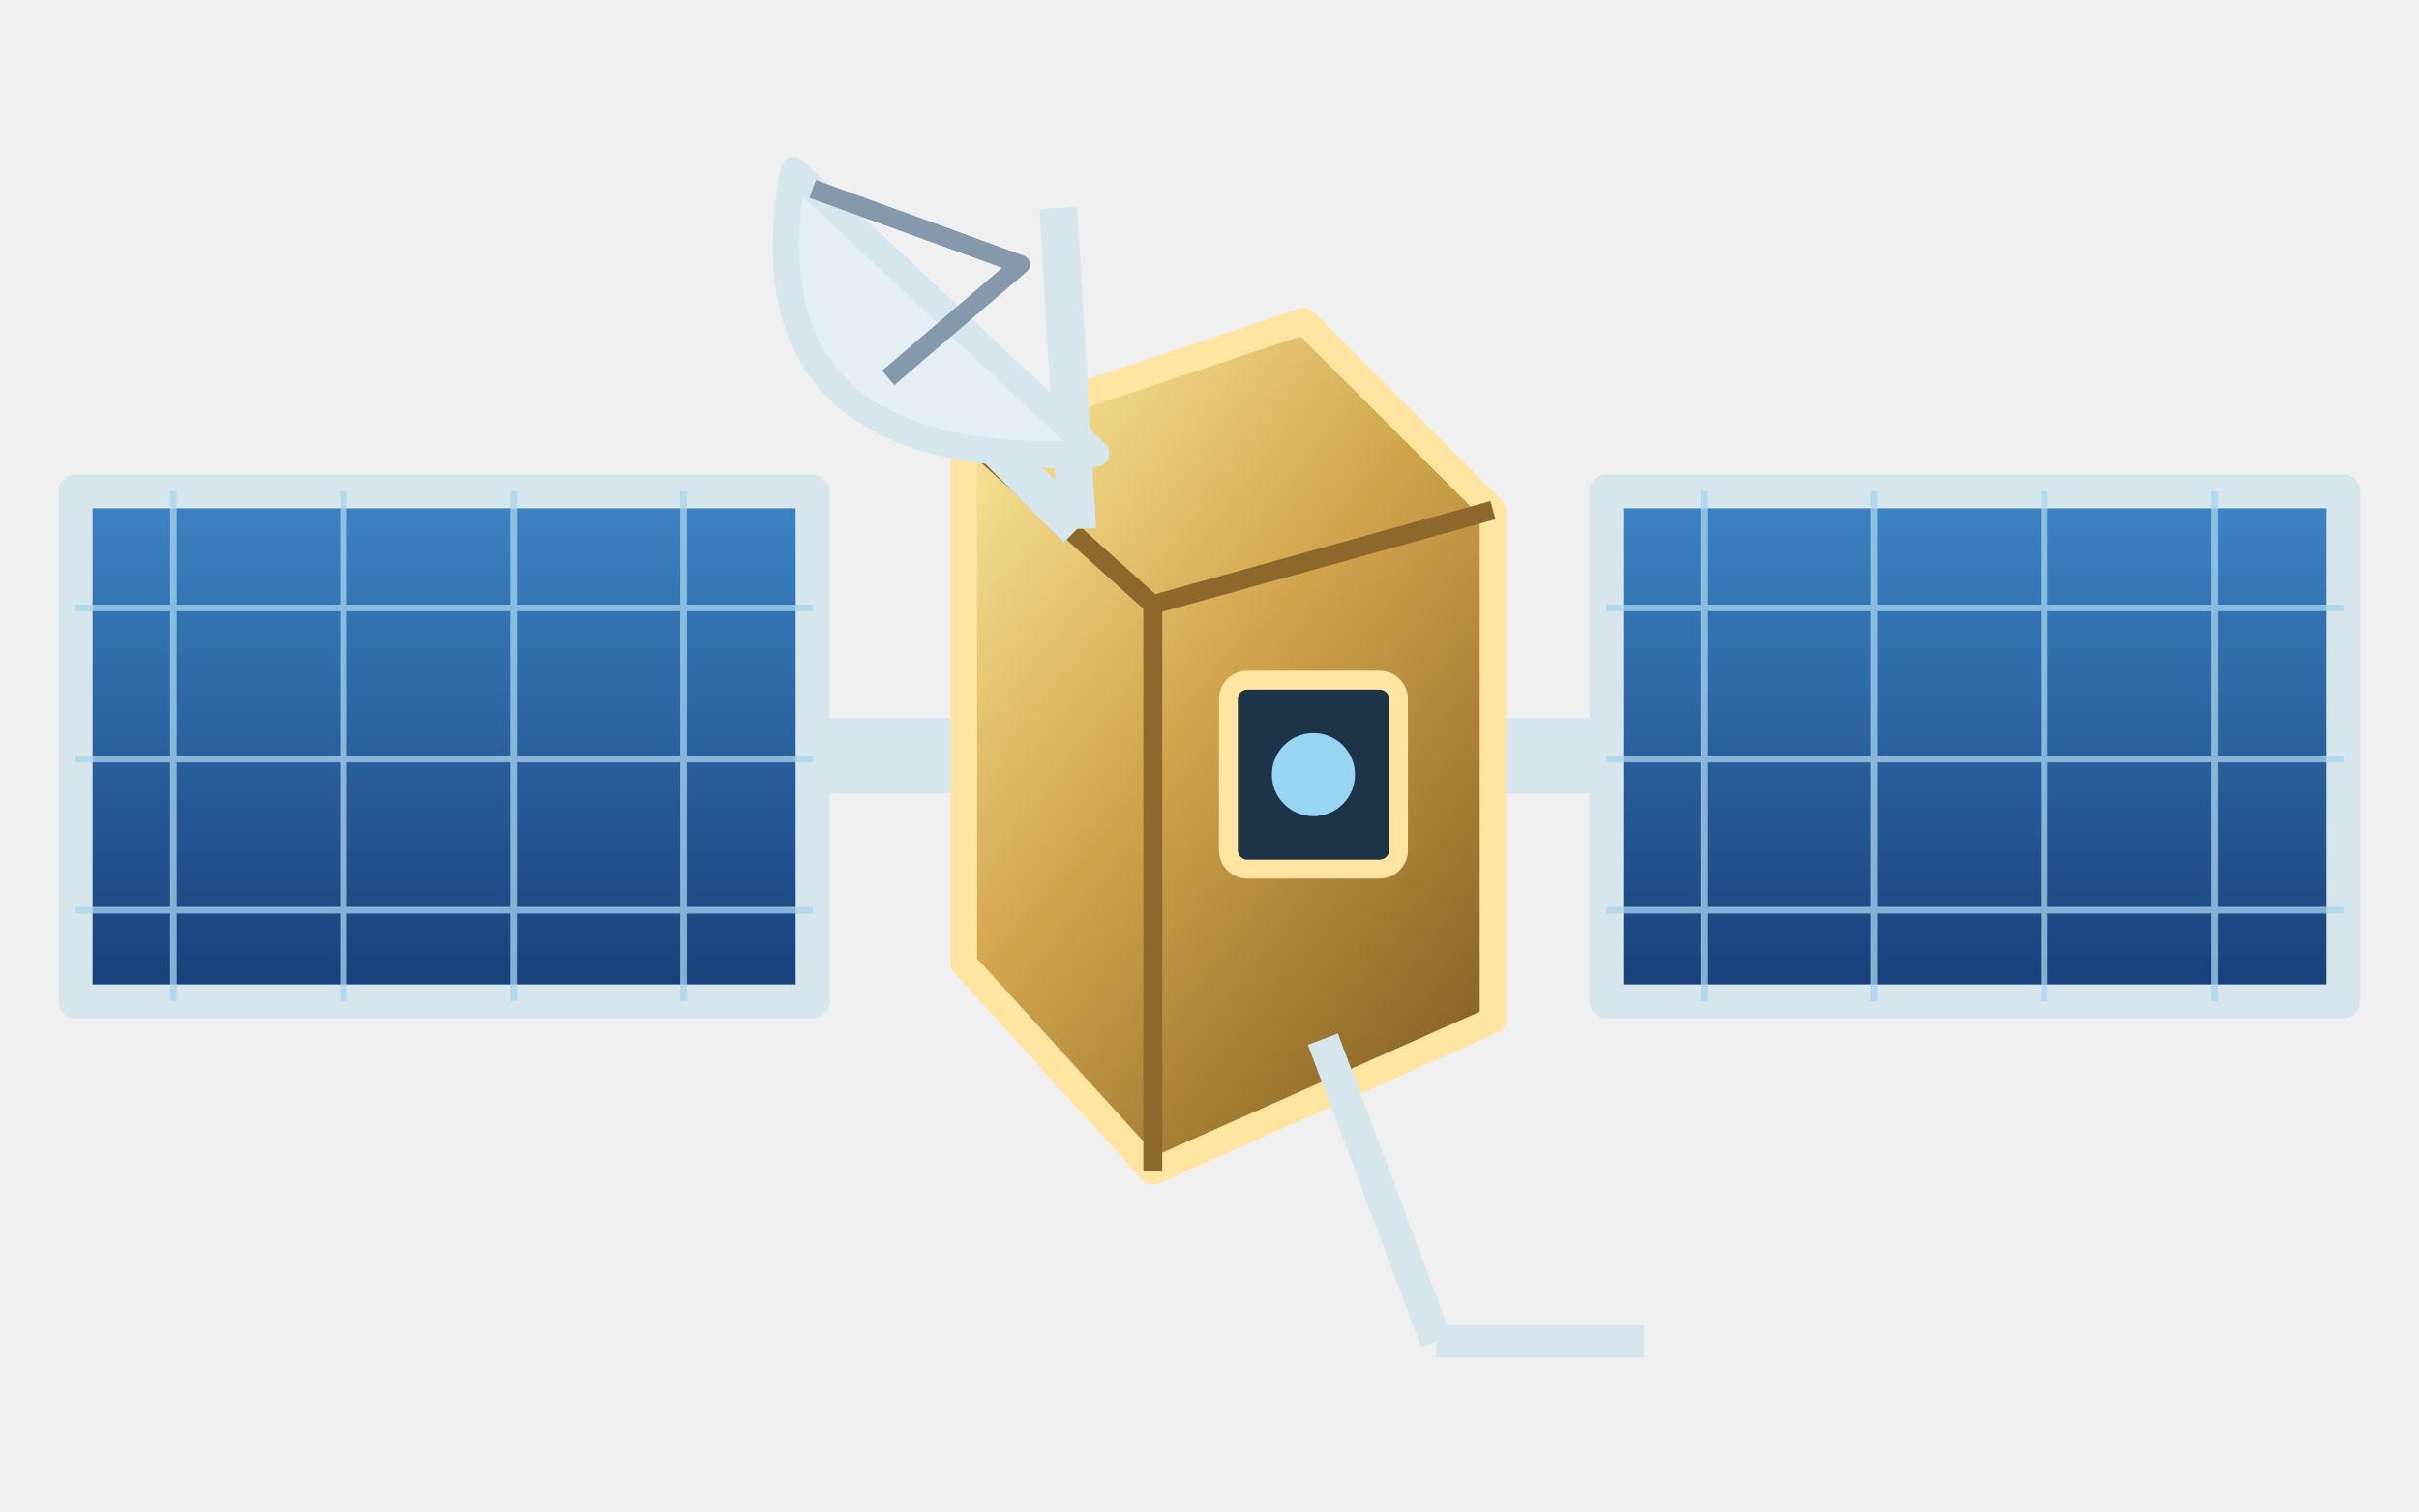
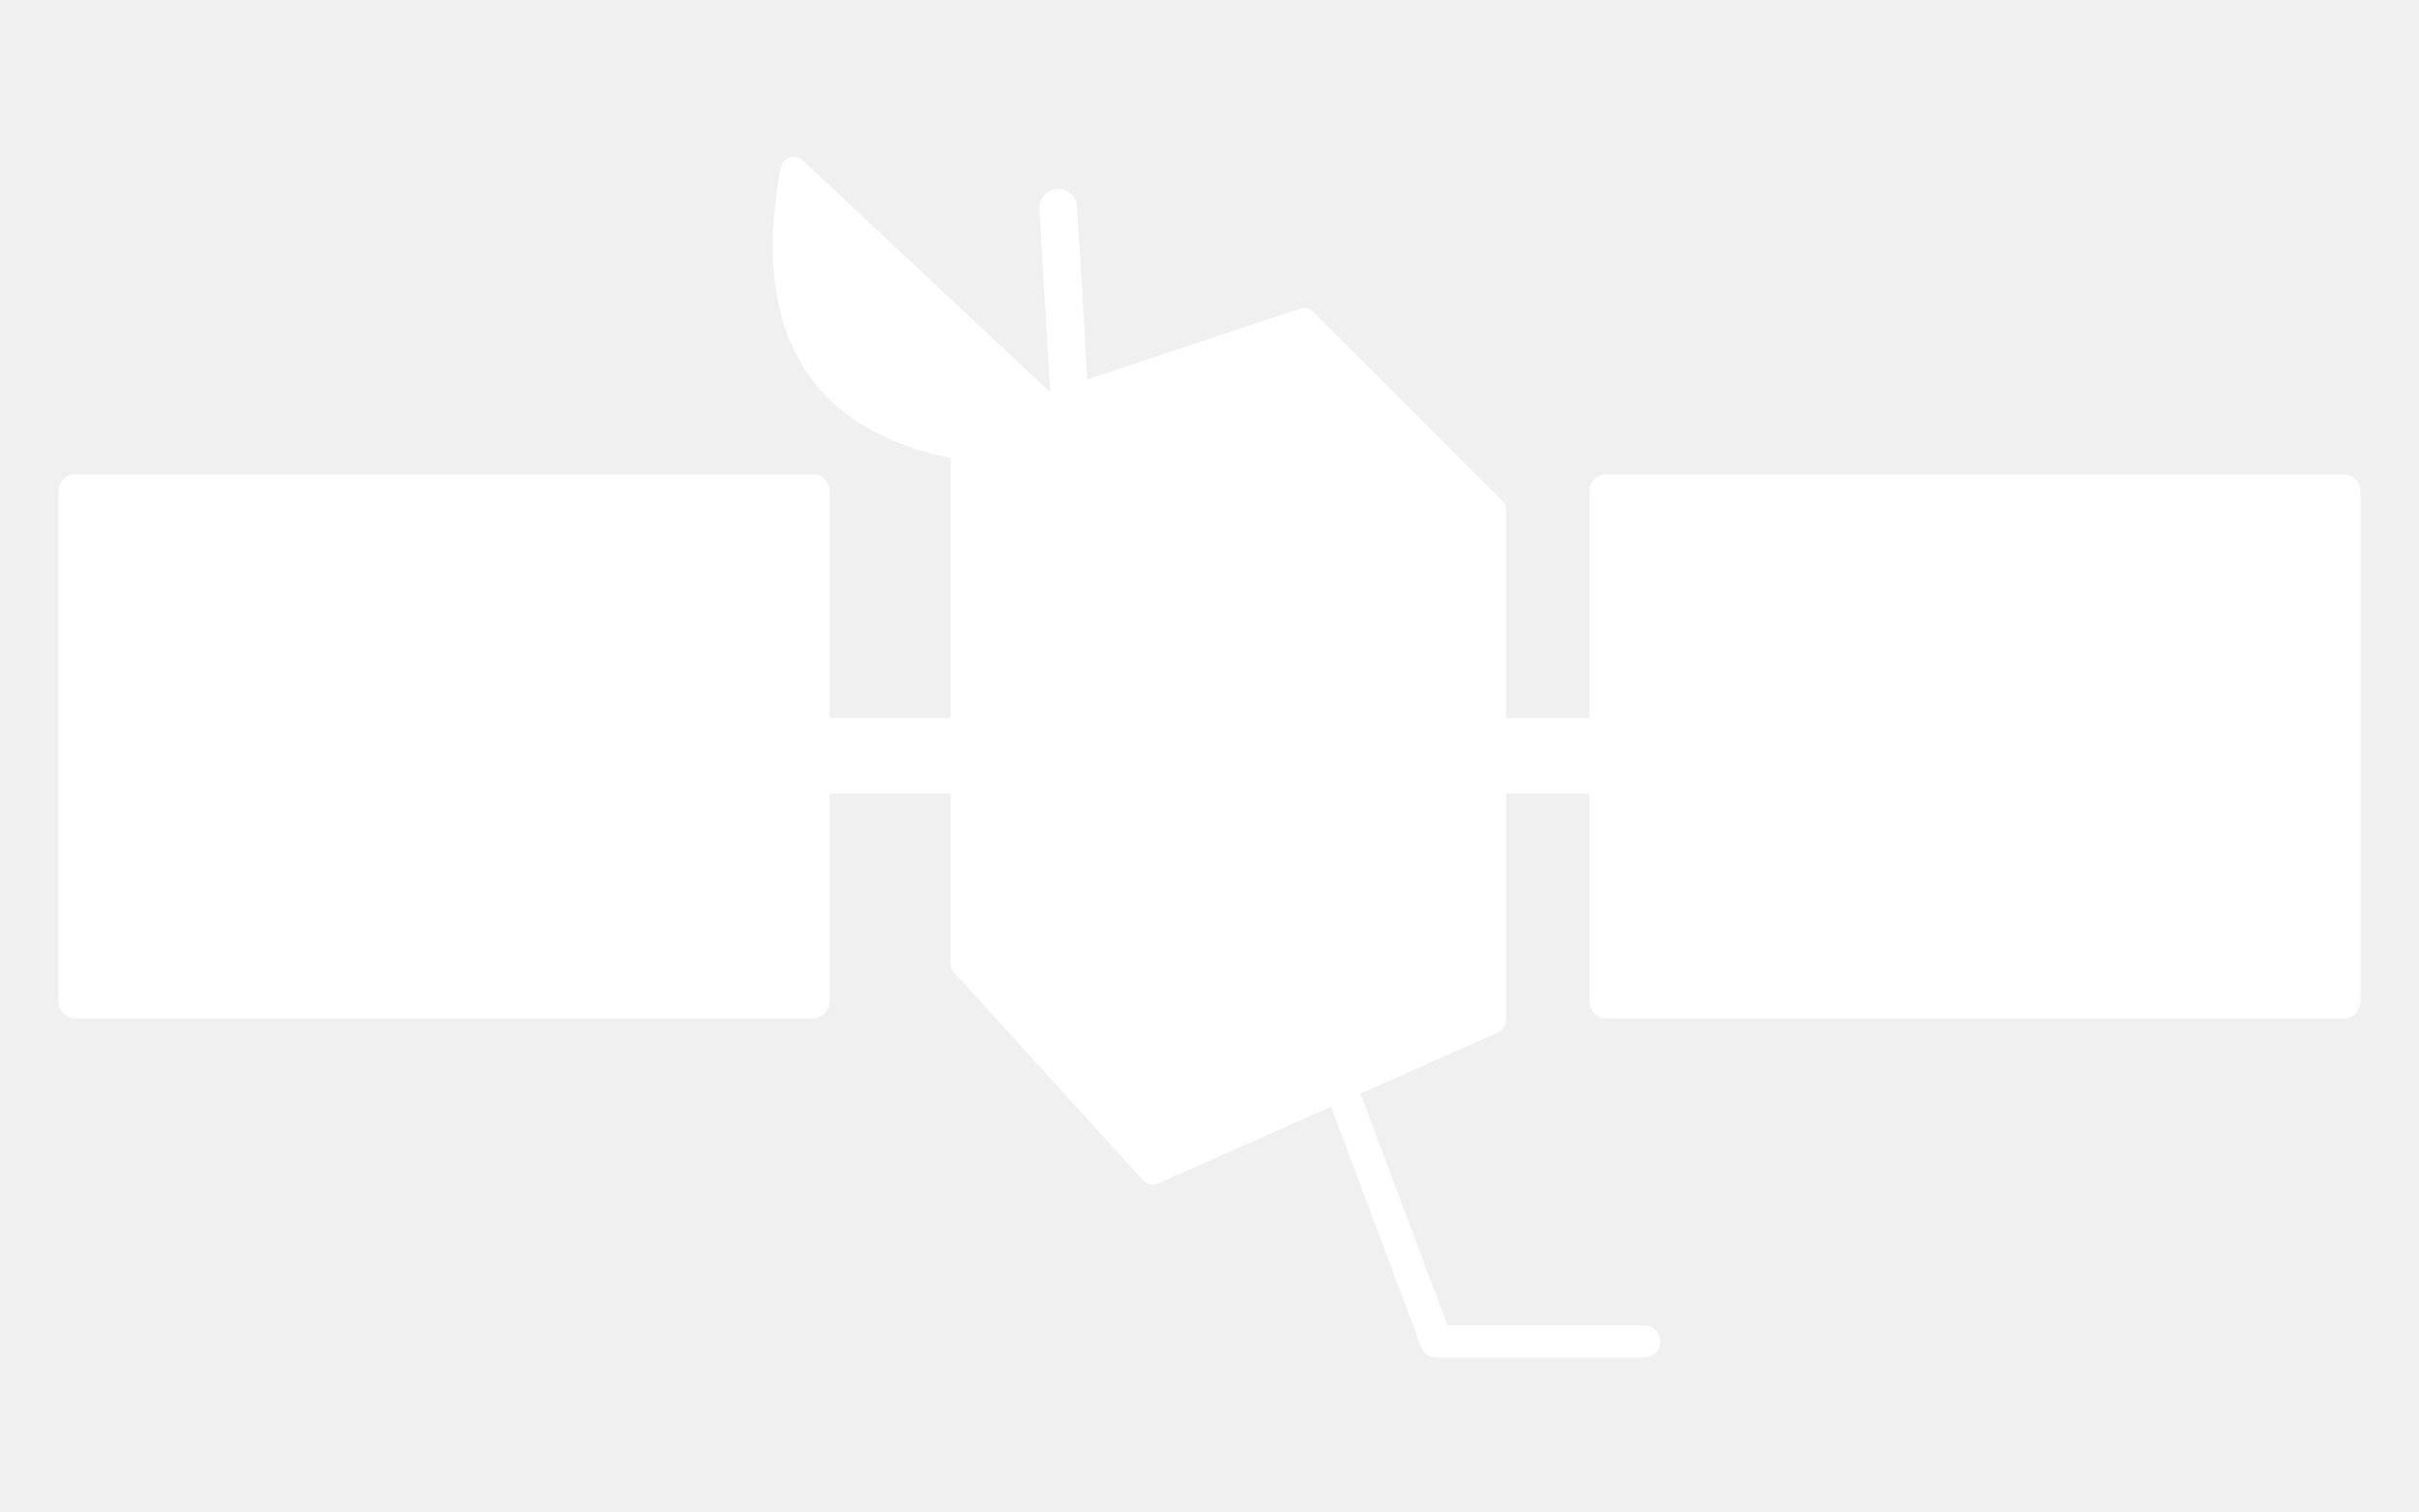
<svg xmlns="http://www.w3.org/2000/svg" width="128" height="80" viewBox="0 0 128 80">
-   <defs>
-     <linearGradient id="gold" x2=".8" y2="1">
-       <stop stop-color="#fff2a6" />
-       <stop offset=".5" stop-color="#d1a44c" />
-       <stop offset="1" stop-color="#876223" />
-     </linearGradient>
-     <linearGradient id="panel" y2="1" x2="0">
-       <stop stop-color="#3d84c4" />
-       <stop offset="1" stop-color="#163e78" />
-     </linearGradient>
-     <pattern id="cells" width="9" height="8" patternUnits="userSpaceOnUse">
-       <path d="M9 0H0V8" fill="none" stroke="#a7d4ee" stroke-width=".7" opacity=".75" />
-     </pattern>
-   </defs>
-   <g stroke="#d7e6ed" stroke-linejoin="round">
-     <path d="M42 40H85" stroke-width="4" />
-     <path d="M4 26H43V53H4Z M85 26H124V53H85Z" fill="url(#panel)" stroke-width="1.8" />
-     <path d="M4 26H43V53H4Z M85 26H124V53H85Z" fill="url(#cells)" stroke="none" />
-     <path d="M51 23L69 17L79 27V54L61 62L51 51Z" fill="url(#gold)" stroke="#ffe5a1" stroke-width="1.4" />
-     <path d="M51 23L61 32L79 27M61 32V62" fill="none" stroke="#8d682c" />
+   <g fill="#fff" stroke="#fff" stroke-linejoin="round" stroke-linecap="round">
+     <path d="M42 40H85" fill="none" stroke-width="4" />
+     <path d="M4 26H43V53H4Z M85 26H124V53H85Z" stroke-width="1.8" />
+     <path d="M51 23L69 17L79 27V54L61 62L51 51Z" stroke-width="1.4" />
    <path d="M57 28L56 11M57 28L45 16" fill="none" stroke-width="2" />
-     <path d="M42 9Q39 25 58 24Z" fill="#e5eef2" stroke-width="1.4" />
-     <path d="M43 10L54 14L47 20" fill="none" stroke="#8598ac" />
+     <path d="M42 9Q39 25 58 24Z" stroke-width="1.4" />
    <path d="M70 55L76 71M76 71H87" fill="none" stroke-width="1.7" />
-     <rect x="65" y="36" width="9" height="10" rx="1" fill="#1d3347" stroke="#ffe5a1" />
-     <circle cx="69.5" cy="41" r="2.2" fill="#97d5f3" stroke="none" />
  </g>
</svg>
